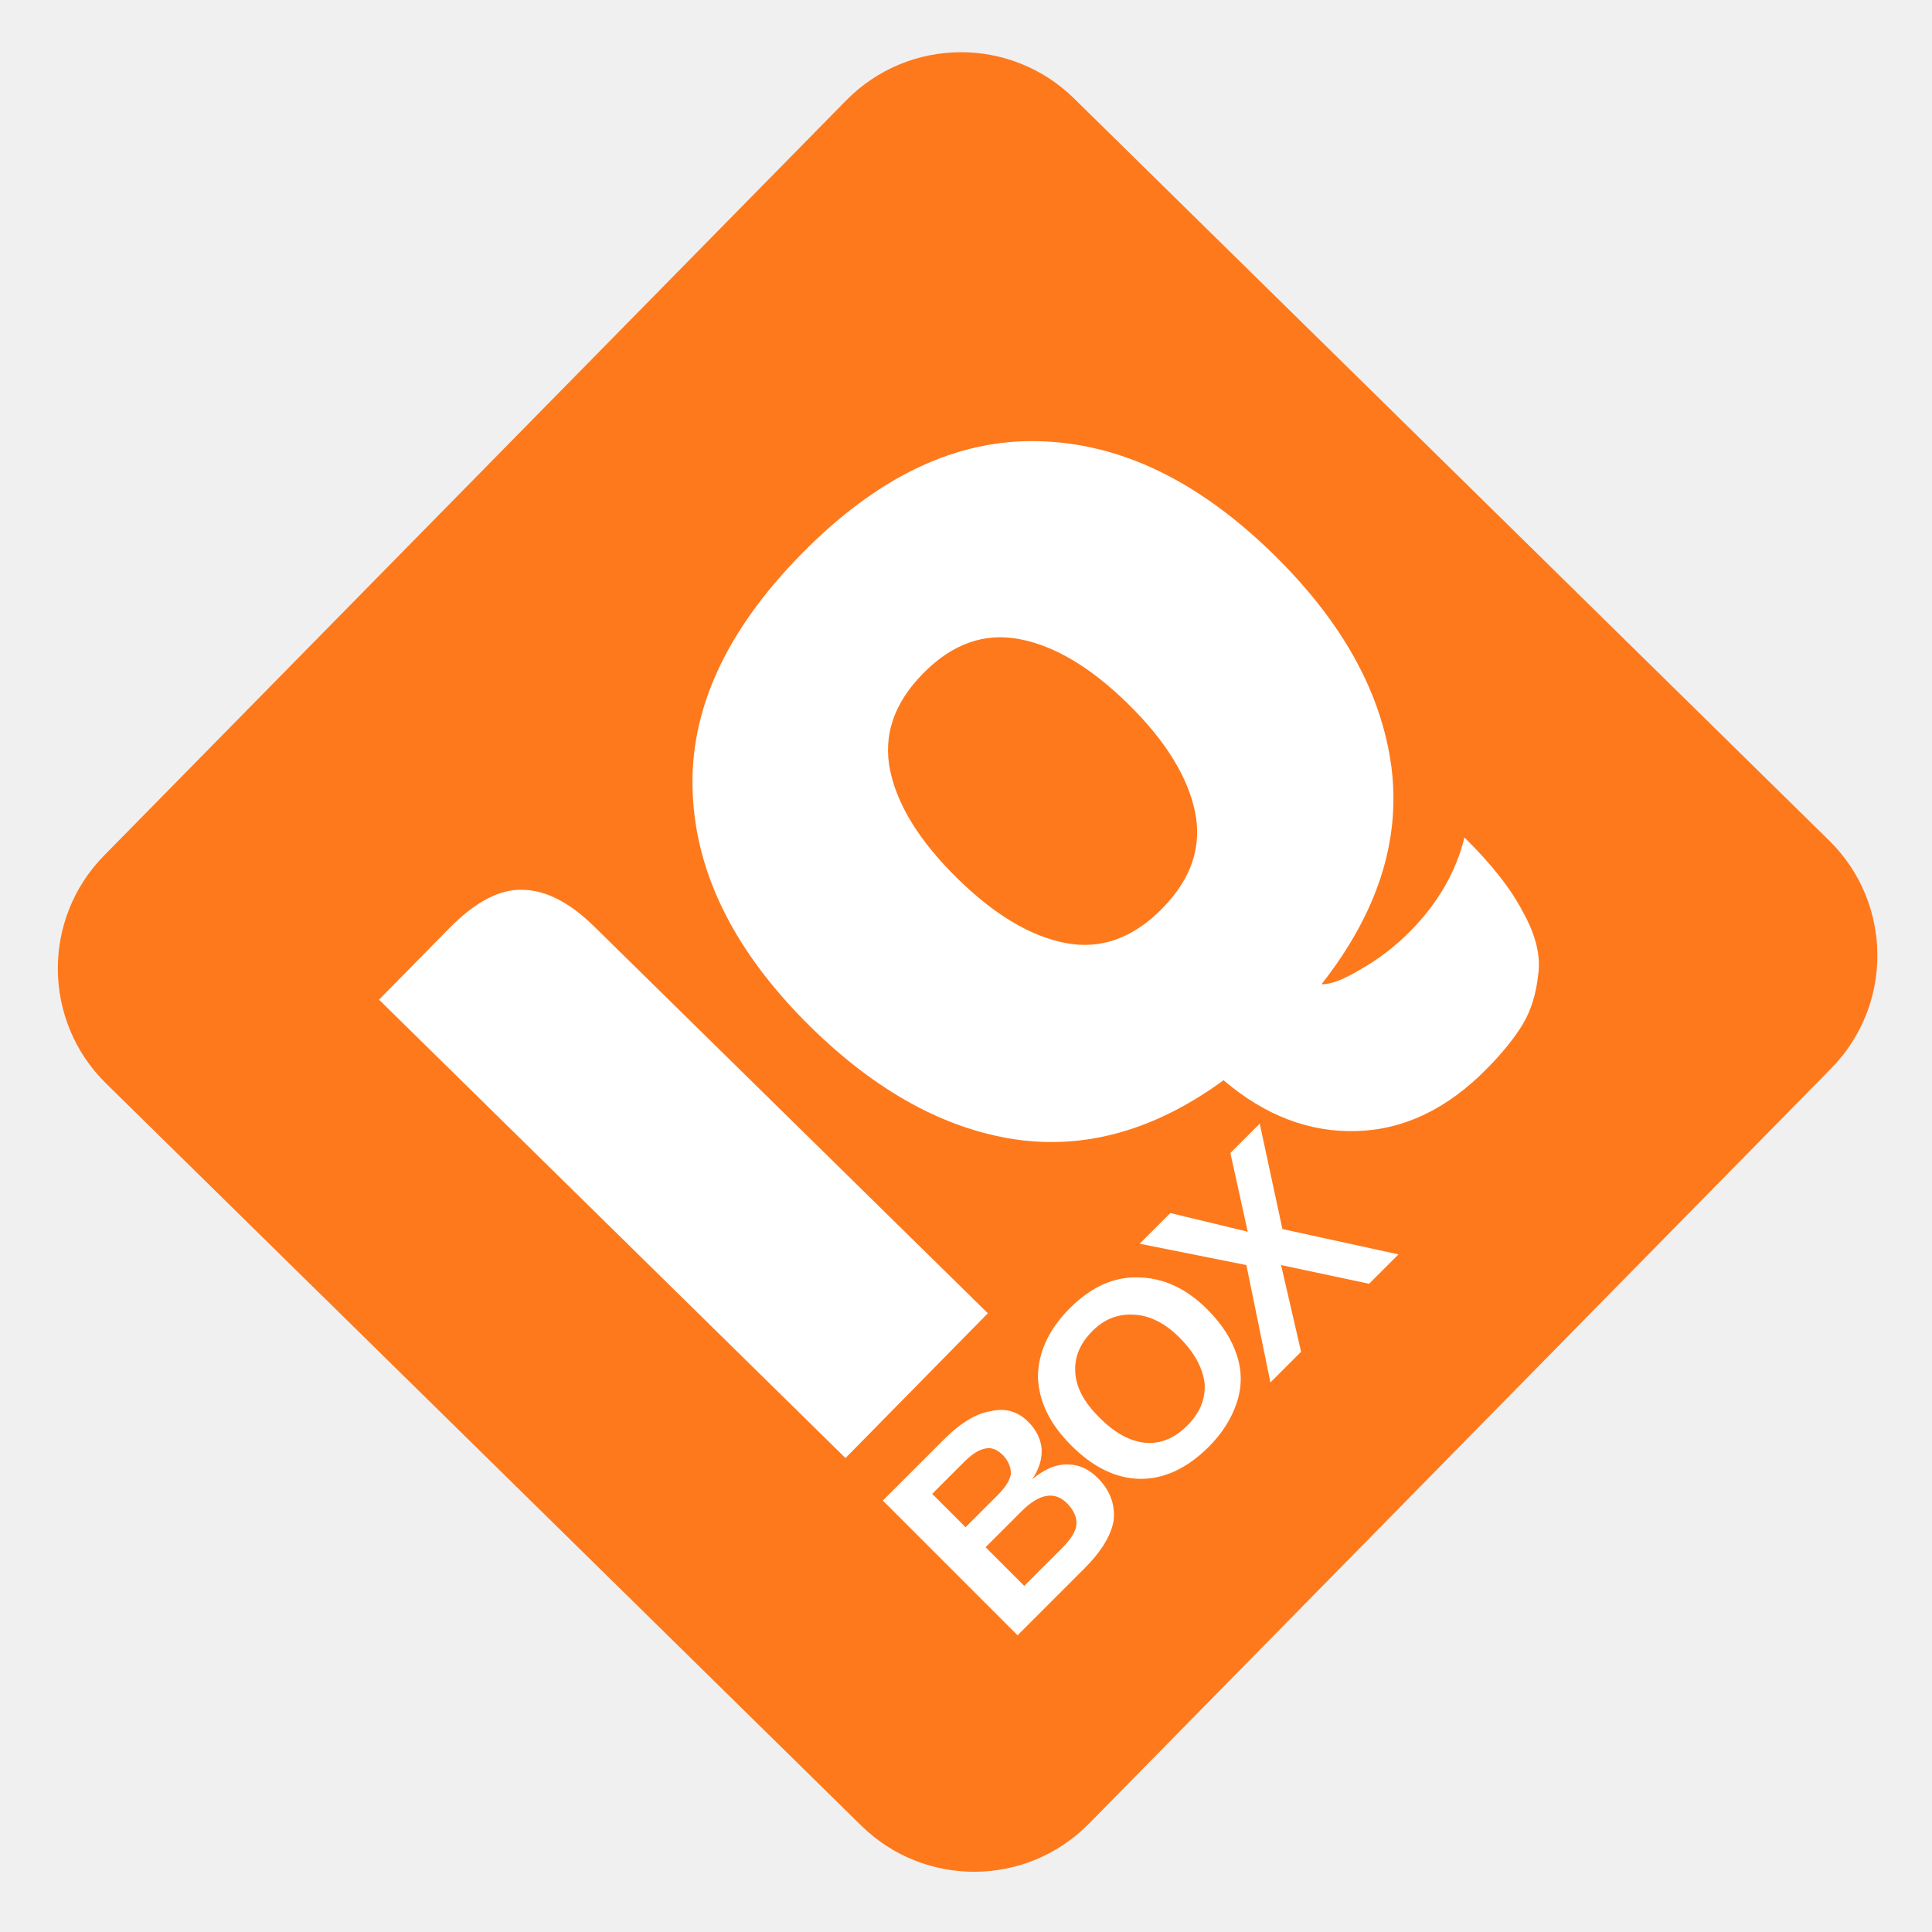
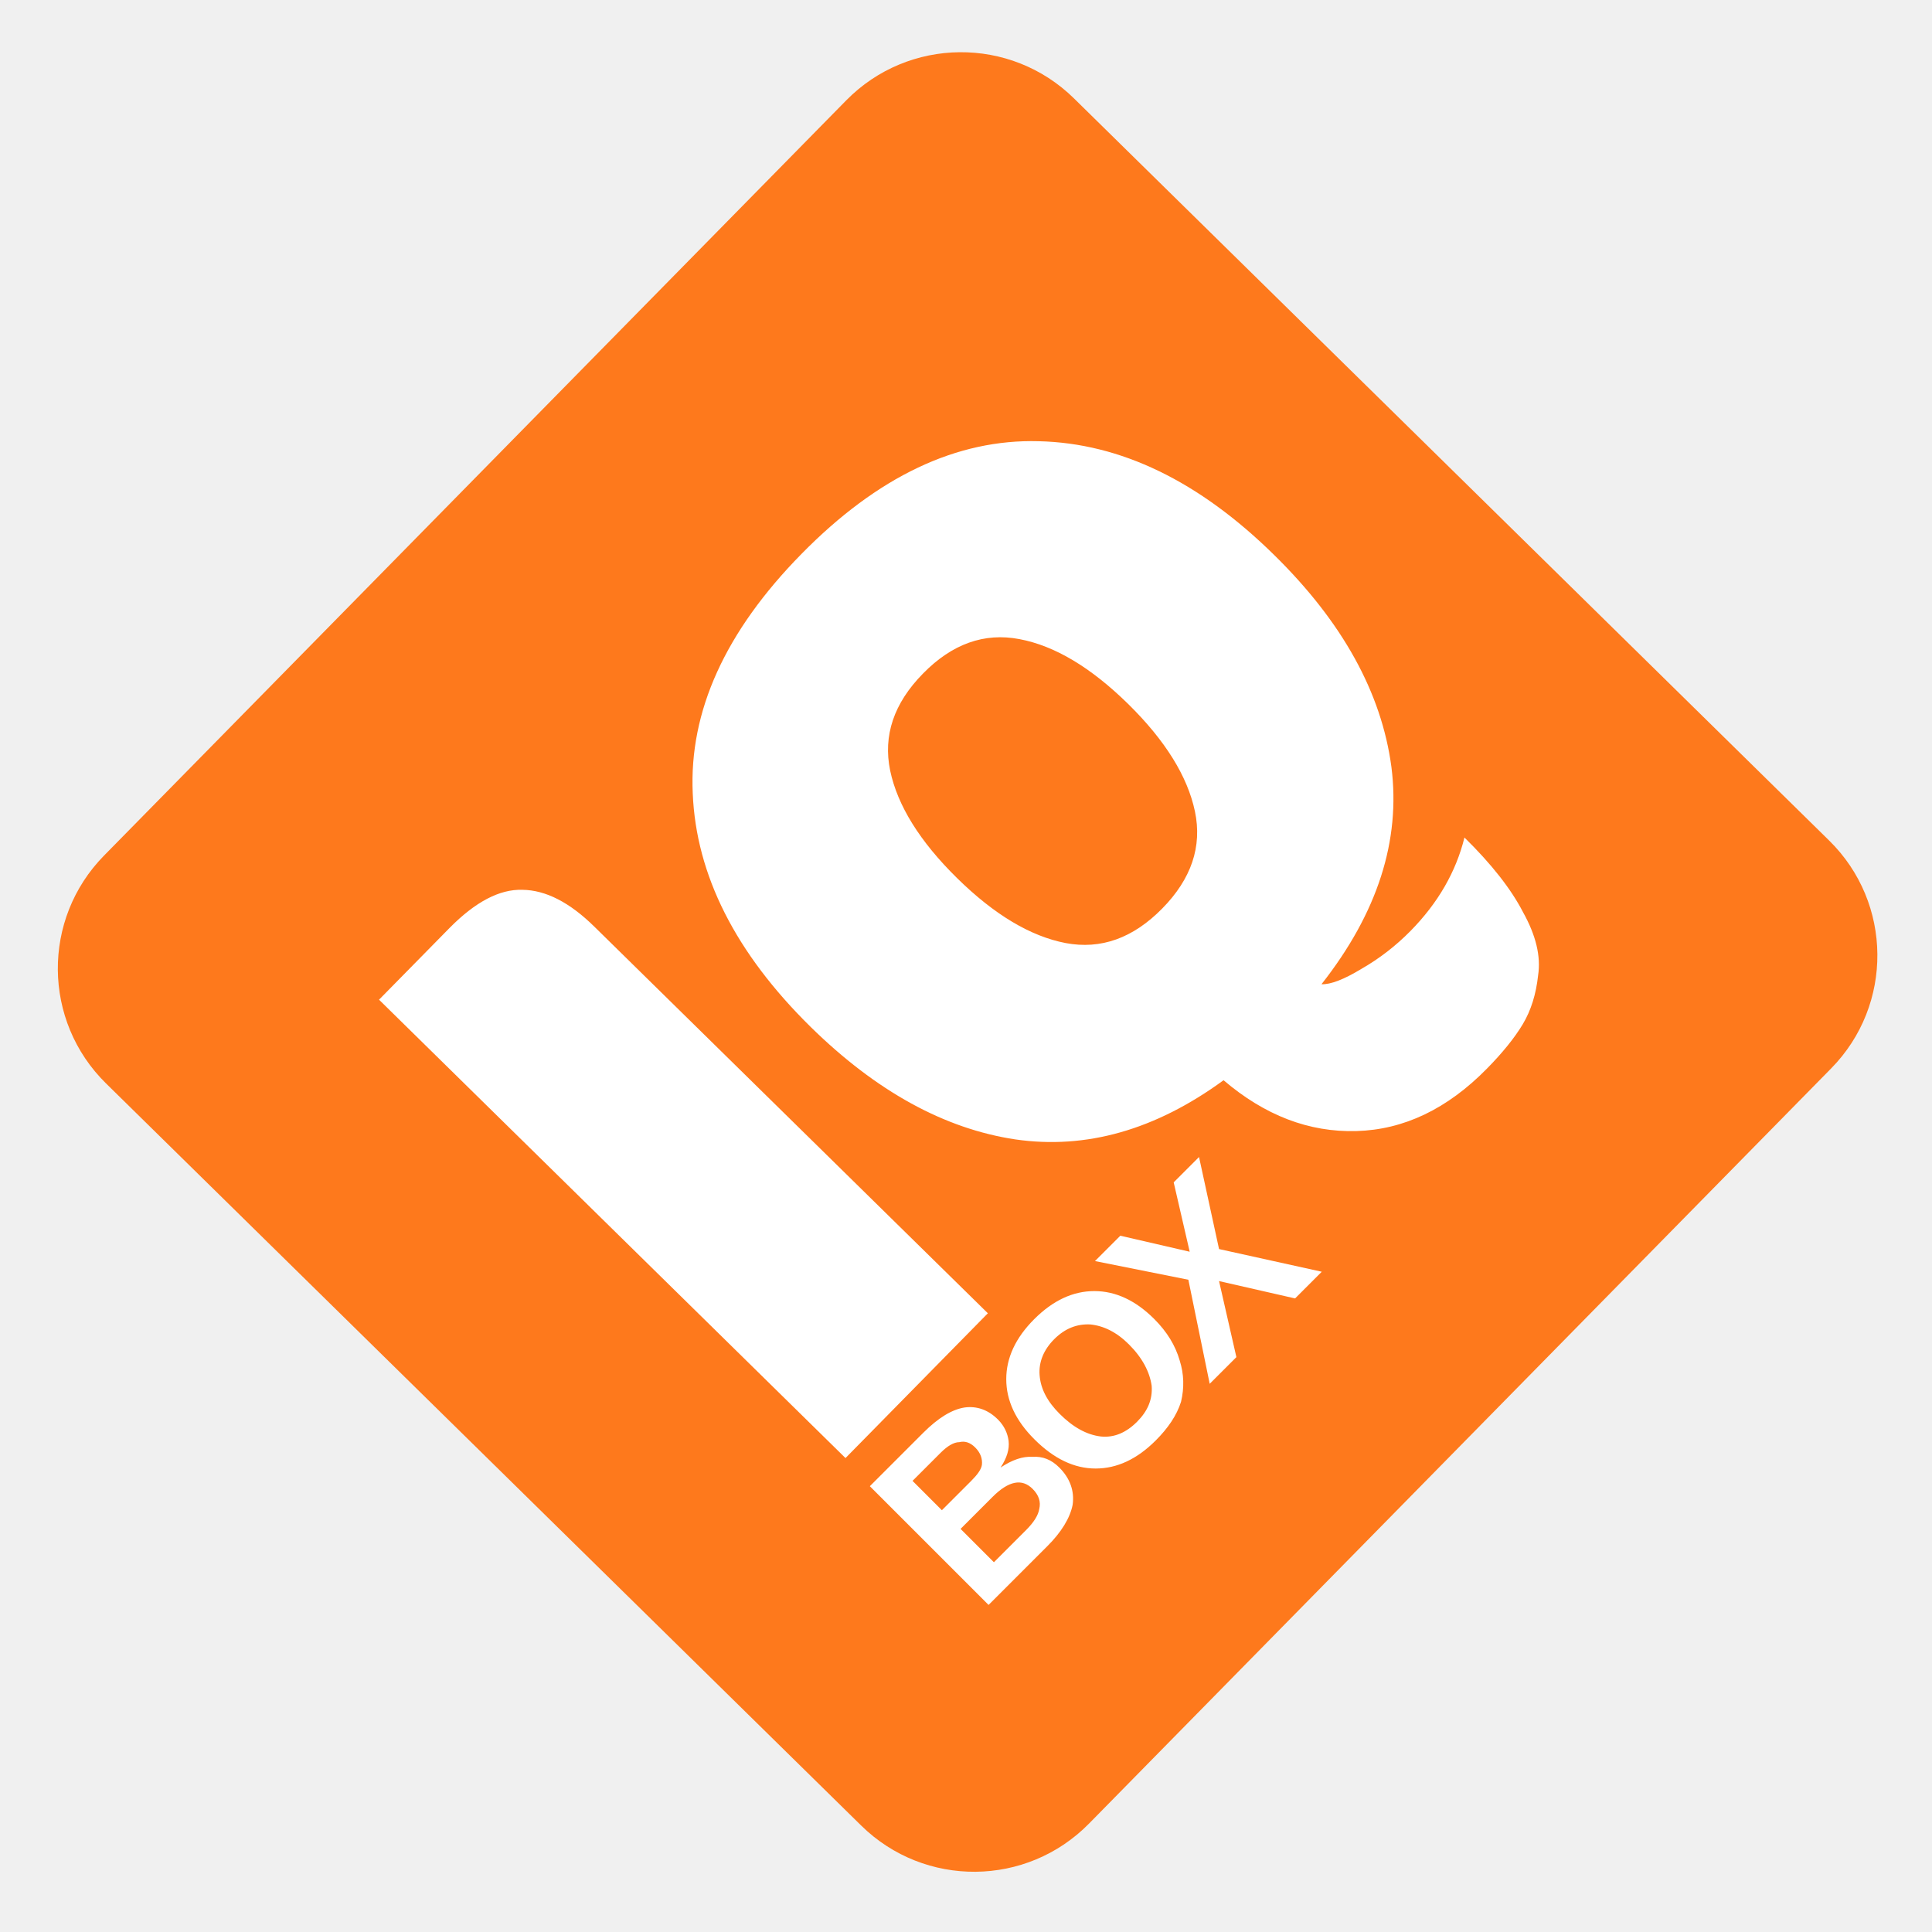
<svg xmlns="http://www.w3.org/2000/svg" width="16.0px" height="16.0px" viewBox="0 0 16.0 16.0" version="1.1" id="SVGRoot">
  <defs id="defs2086" />
  <g id="layer1">
    <rect y="5.581" width="11.437" height="11.437" rx="1.334" transform="rotate(-45.4987)" fill="#fe791c" id="rect6" x="-5.784" style="stroke-width:0.311" />
    <path d="M 7.002,12.075 3.139,8.279 3.723,7.685 C 3.936,7.469 4.137,7.363 4.326,7.369 c 0.193,0.002 0.392,0.104 0.597,0.306 L 8.181,10.876 Z M 6.714,8.505 C 6.091,7.892 5.765,7.247 5.737,6.571 5.706,5.891 6.006,5.23 6.637,4.588 7.267,3.946 7.923,3.635 8.603,3.654 c 0.677,0.016 1.327,0.33 1.95,0.943 0.565,0.555 0.888,1.14 0.97,1.754 0.078,0.61 -0.115,1.21 -0.579,1.8 0.076,0.003 0.187,-0.04 0.332,-0.128 0.148,-0.085 0.284,-0.19 0.406,-0.314 0.227,-0.231 0.376,-0.489 0.446,-0.773 0.224,0.22 0.386,0.426 0.485,0.618 0.107,0.192 0.149,0.366 0.125,0.523 -0.017,0.157 -0.059,0.291 -0.127,0.405 -0.068,0.113 -0.167,0.236 -0.297,0.368 -0.328,0.334 -0.688,0.506 -1.081,0.517 -0.393,0.011 -0.759,-0.13 -1.1,-0.421 -0.564,0.412 -1.139,0.575 -1.725,0.49 C 7.822,9.348 7.257,9.038 6.714,8.505 Z M 9.896,6.72 C 9.835,6.43 9.651,6.133 9.343,5.83 9.034,5.527 8.735,5.348 8.443,5.293 8.152,5.237 7.885,5.332 7.644,5.578 7.402,5.824 7.312,6.092 7.372,6.382 7.433,6.672 7.618,6.969 7.926,7.272 8.234,7.575 8.534,7.754 8.825,7.81 9.117,7.865 9.383,7.77 9.625,7.524 9.866,7.279 9.957,7.011 9.896,6.72 Z" fill="#ffffff" id="path8" style="stroke-width:0.311" />
-     <text xml:space="preserve" style="font-size:2.297px;letter-spacing:-0.172px;fill:#ffffff;stroke-width:0.861;fill-opacity:1" x="-3.774" y="15.536" id="text1" transform="rotate(-45)">
-       <tspan id="tspan1" x="-3.774" y="15.536" style="font-style:normal;font-variant:normal;font-weight:bold;font-stretch:normal;font-size:2.297px;font-family:Arial;-inkscape-font-specification:'Arial Bold';letter-spacing:-0.172px;stroke-width:0.861;fill:#ffffff;fill-opacity:1">BOX</tspan>
+     <text xml:space="preserve" style="font-size:2.011px;letter-spacing:-0.151px;fill:#ffffff;fill-opacity:1;stroke-width:0.754" x="-3.751" y="15.189" id="text1" transform="rotate(-45)">
+       <tspan id="tspan1" x="-3.751" y="15.189" style="font-style:normal;font-variant:normal;font-weight:bold;font-stretch:normal;font-size:2.011px;font-family:Arial;-inkscape-font-specification:'Arial Bold';letter-spacing:-0.151px;fill:#ffffff;fill-opacity:1;stroke-width:0.754">BOX</tspan>
    </text>
  </g>
</svg>
